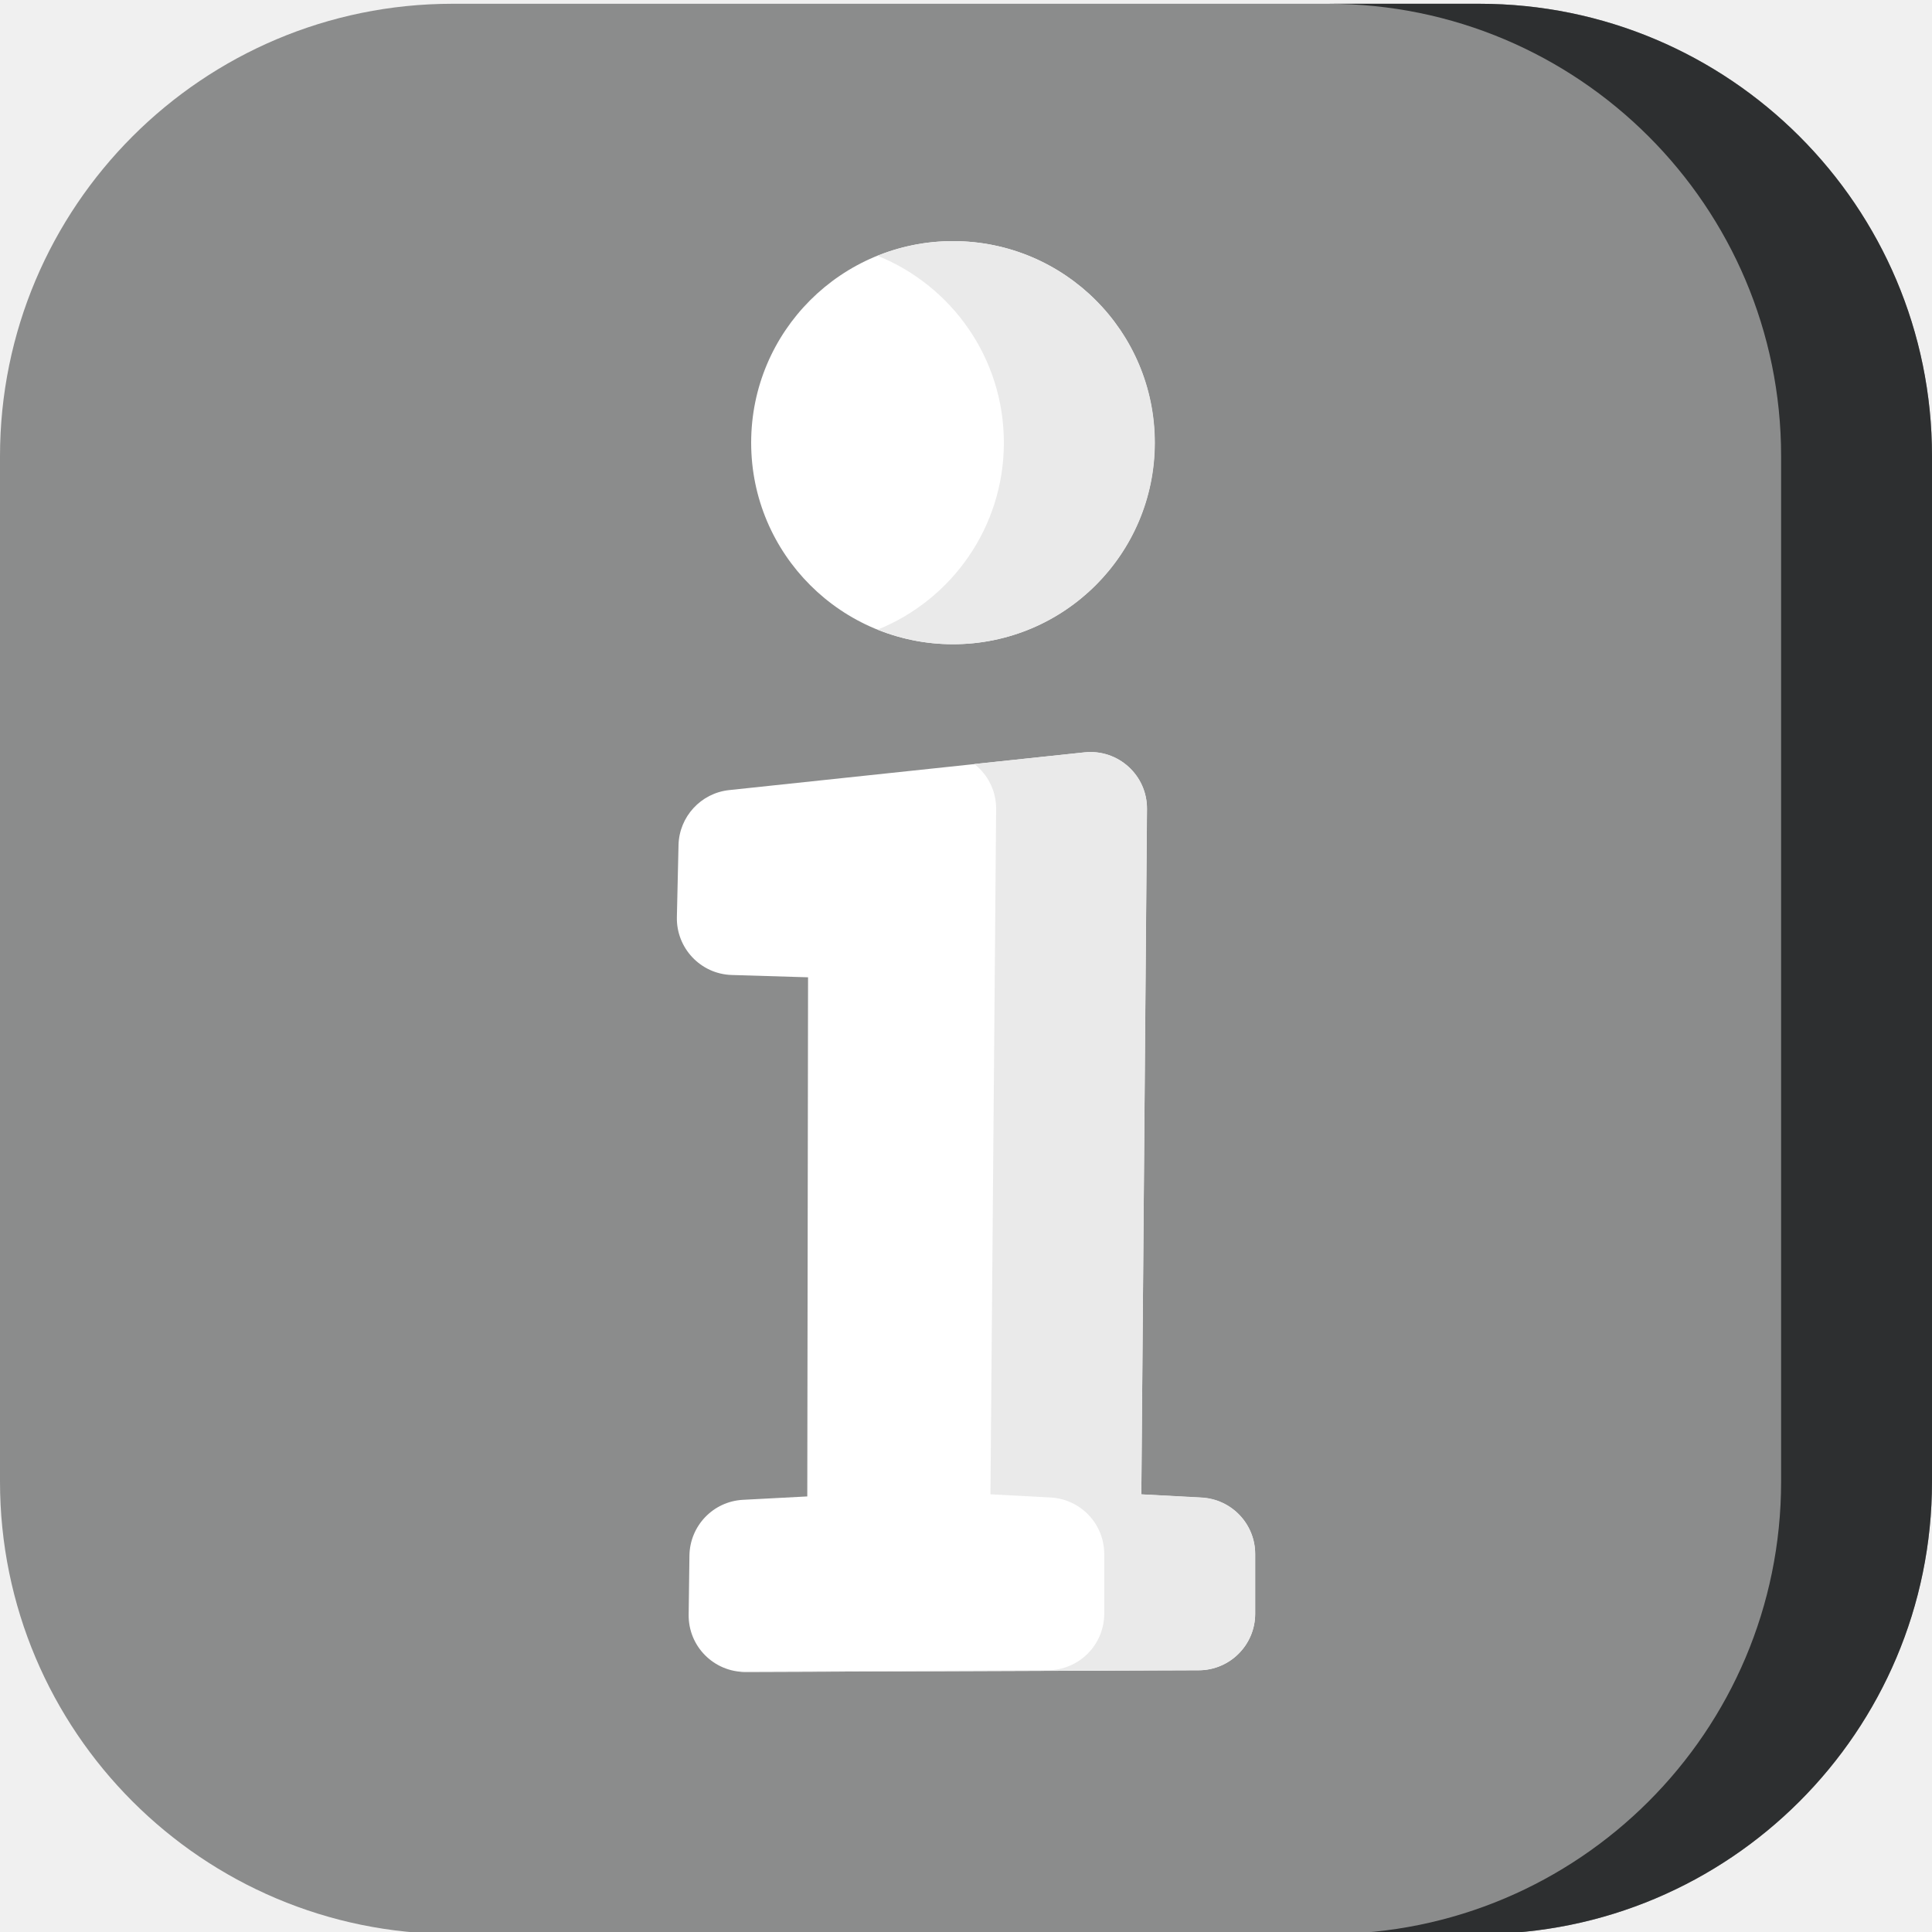
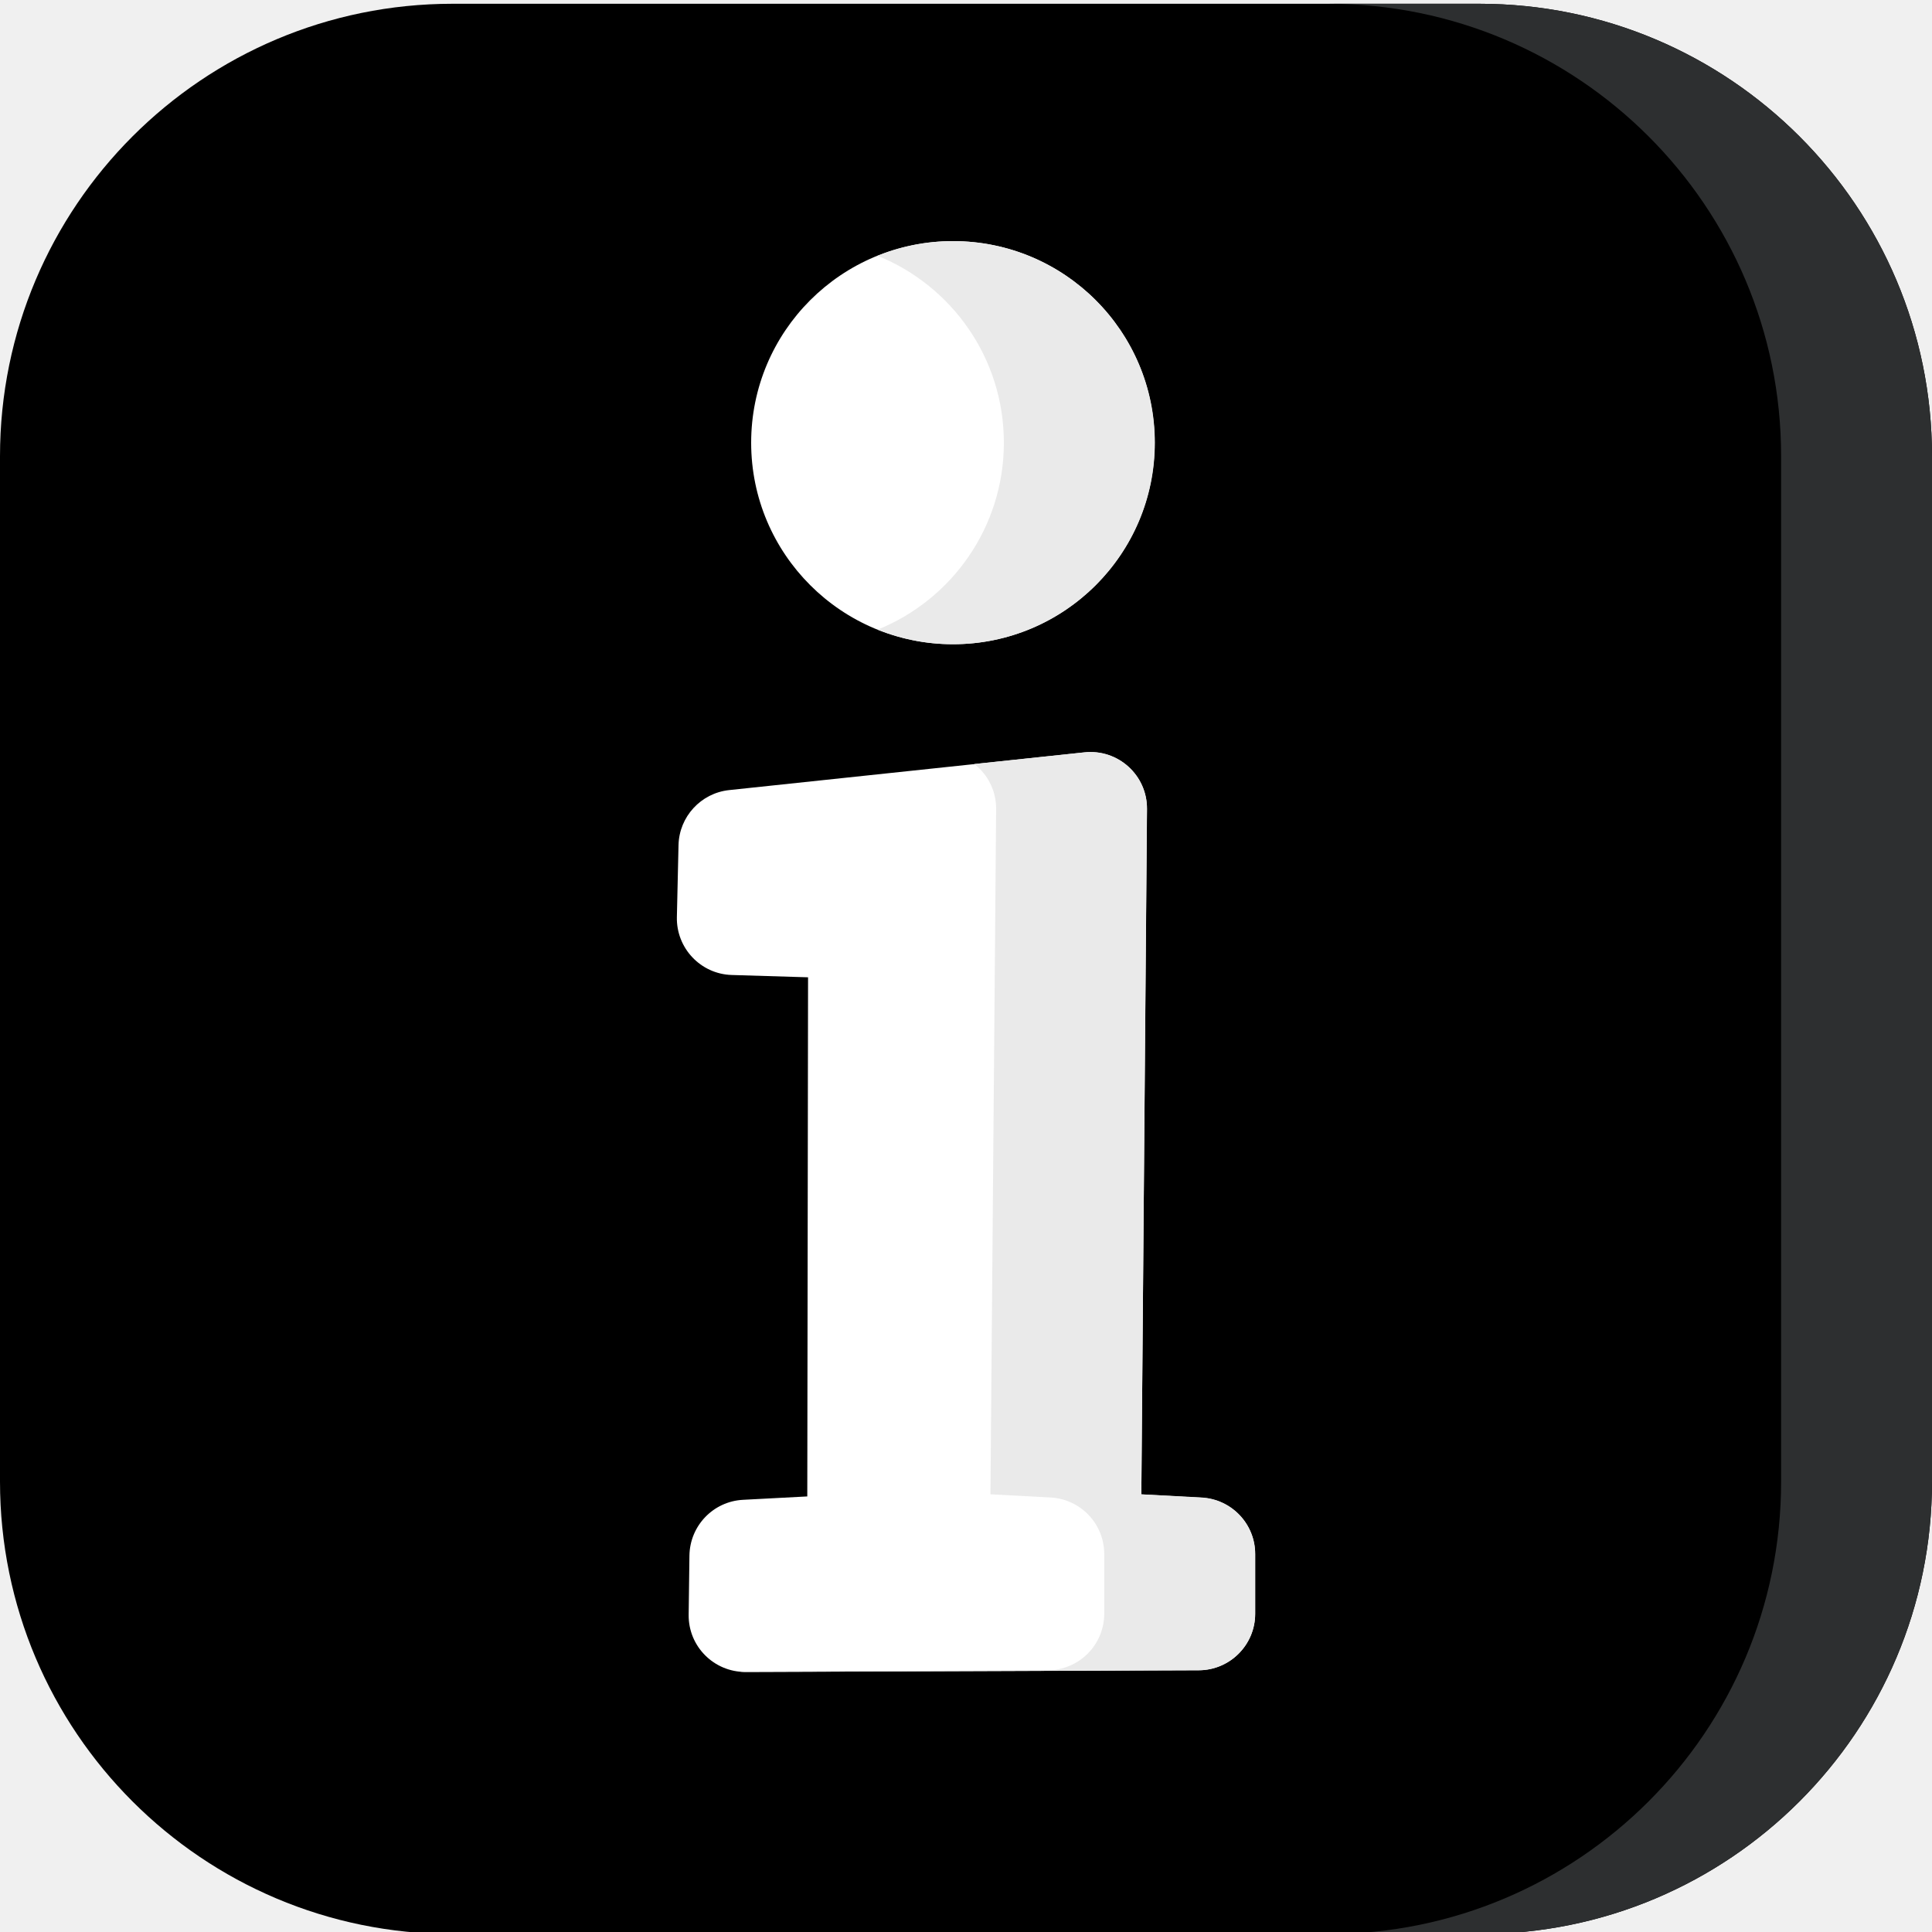
<svg xmlns="http://www.w3.org/2000/svg" width="20" height="20" viewBox="0 0 20 20" fill="none">
  <g clip-path="url(#clip0_12158_102416)">
-     <path d="M15.315 20.021H4.685C2.098 20.021 0 17.924 0 15.336V4.724C0 2.137 2.098 0.039 4.685 0.039H15.315C17.902 0.039 20 2.137 20 4.724V15.336C20 17.924 17.902 20.021 15.315 20.021Z" fill="#8B8C8C" />
+     <path d="M15.315 20.021H4.685C2.098 20.021 0 17.924 0 15.336V4.724C0 2.137 2.098 0.039 4.685 0.039H15.315C17.902 0.039 20 2.137 20 4.724V15.336C20 17.924 17.902 20.021 15.315 20.021Z" fill="#000000" />
    <path d="M15.312 0.039H13.75C16.339 0.039 18.438 2.136 18.438 4.722V15.338C18.438 17.925 16.339 20.021 13.75 20.021H15.312C17.901 20.021 20 17.925 20 15.338V4.722C20 2.136 17.901 0.039 15.312 0.039Z" fill="#2D2F30" />
    <path d="M7.007 9.494L7.024 8.748C7.031 8.454 7.256 8.21 7.548 8.179L11.226 7.789C11.574 7.752 11.876 8.026 11.873 8.376L11.815 15.47L12.439 15.504C12.75 15.521 12.993 15.777 12.993 16.088V16.706C12.993 17.028 12.732 17.29 12.409 17.291L7.717 17.308C7.39 17.309 7.125 17.043 7.129 16.716L7.137 16.104C7.141 15.795 7.383 15.542 7.692 15.526L8.357 15.491L8.365 10.117L7.574 10.093C7.253 10.083 7 9.815 7.007 9.494Z" fill="white" />
    <path d="M11.953 4.583C11.953 3.43 11.018 2.496 9.865 2.496C8.711 2.496 7.776 3.43 7.776 4.583C7.776 5.735 8.711 6.669 9.865 6.669C11.018 6.669 11.953 5.735 11.953 4.583Z" fill="white" />
    <path d="M12.44 15.502L11.815 15.469L11.874 8.375C11.877 8.025 11.575 7.751 11.226 7.788L10.086 7.909C10.224 8.017 10.313 8.184 10.312 8.375L10.253 15.469L10.877 15.502C11.188 15.52 11.431 15.776 11.431 16.087V16.705C11.431 17.027 11.17 17.289 10.848 17.29L7.641 17.302C7.666 17.305 7.692 17.308 7.718 17.308L12.41 17.29C12.733 17.289 12.994 17.027 12.994 16.705V16.087C12.994 15.776 12.751 15.52 12.44 15.502Z" fill="#EAEAEA" />
    <path d="M9.866 2.496C9.59 2.496 9.327 2.55 9.085 2.648C9.851 2.957 10.392 3.706 10.392 4.583C10.392 5.459 9.851 6.209 9.085 6.518C9.327 6.615 9.59 6.669 9.866 6.669C11.02 6.669 11.955 5.735 11.955 4.583C11.955 3.43 11.02 2.496 9.866 2.496Z" fill="#EAEAEA" />
  </g>
  <defs>
    <clipPath id="clip0_12158_102416">
      <rect width="20" height="20" fill="white" />
    </clipPath>
  </defs>
</svg>
